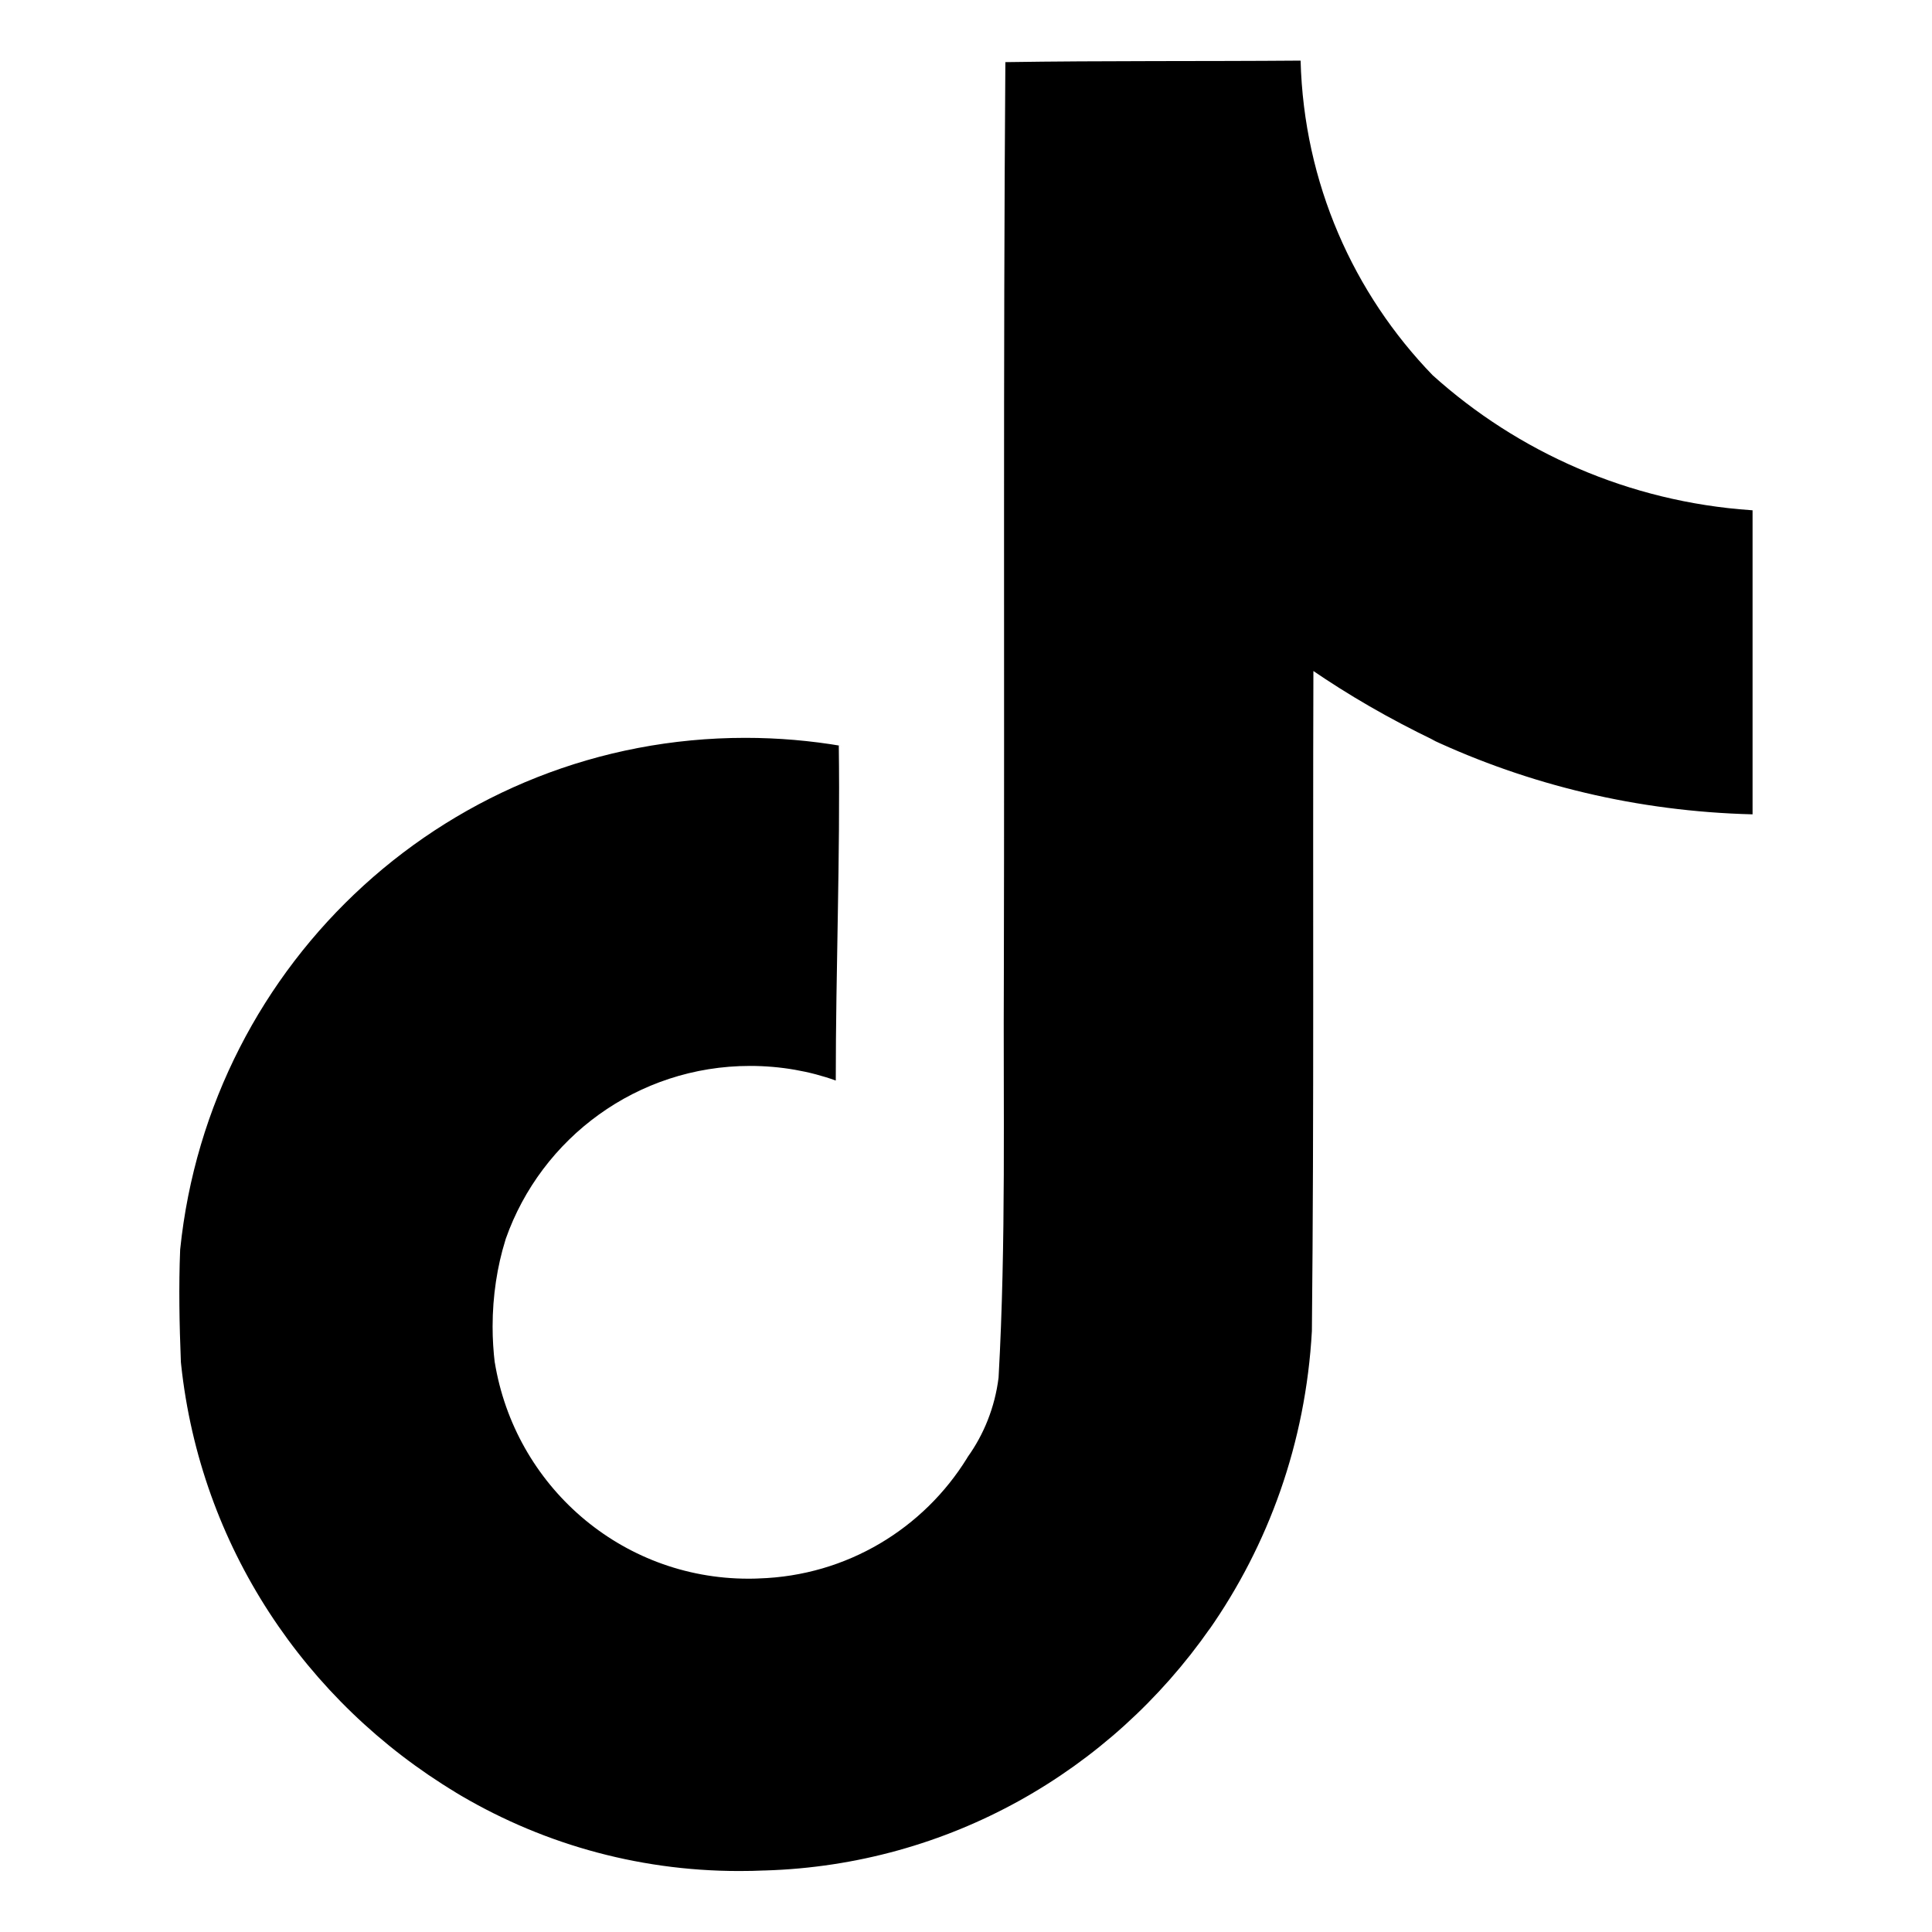
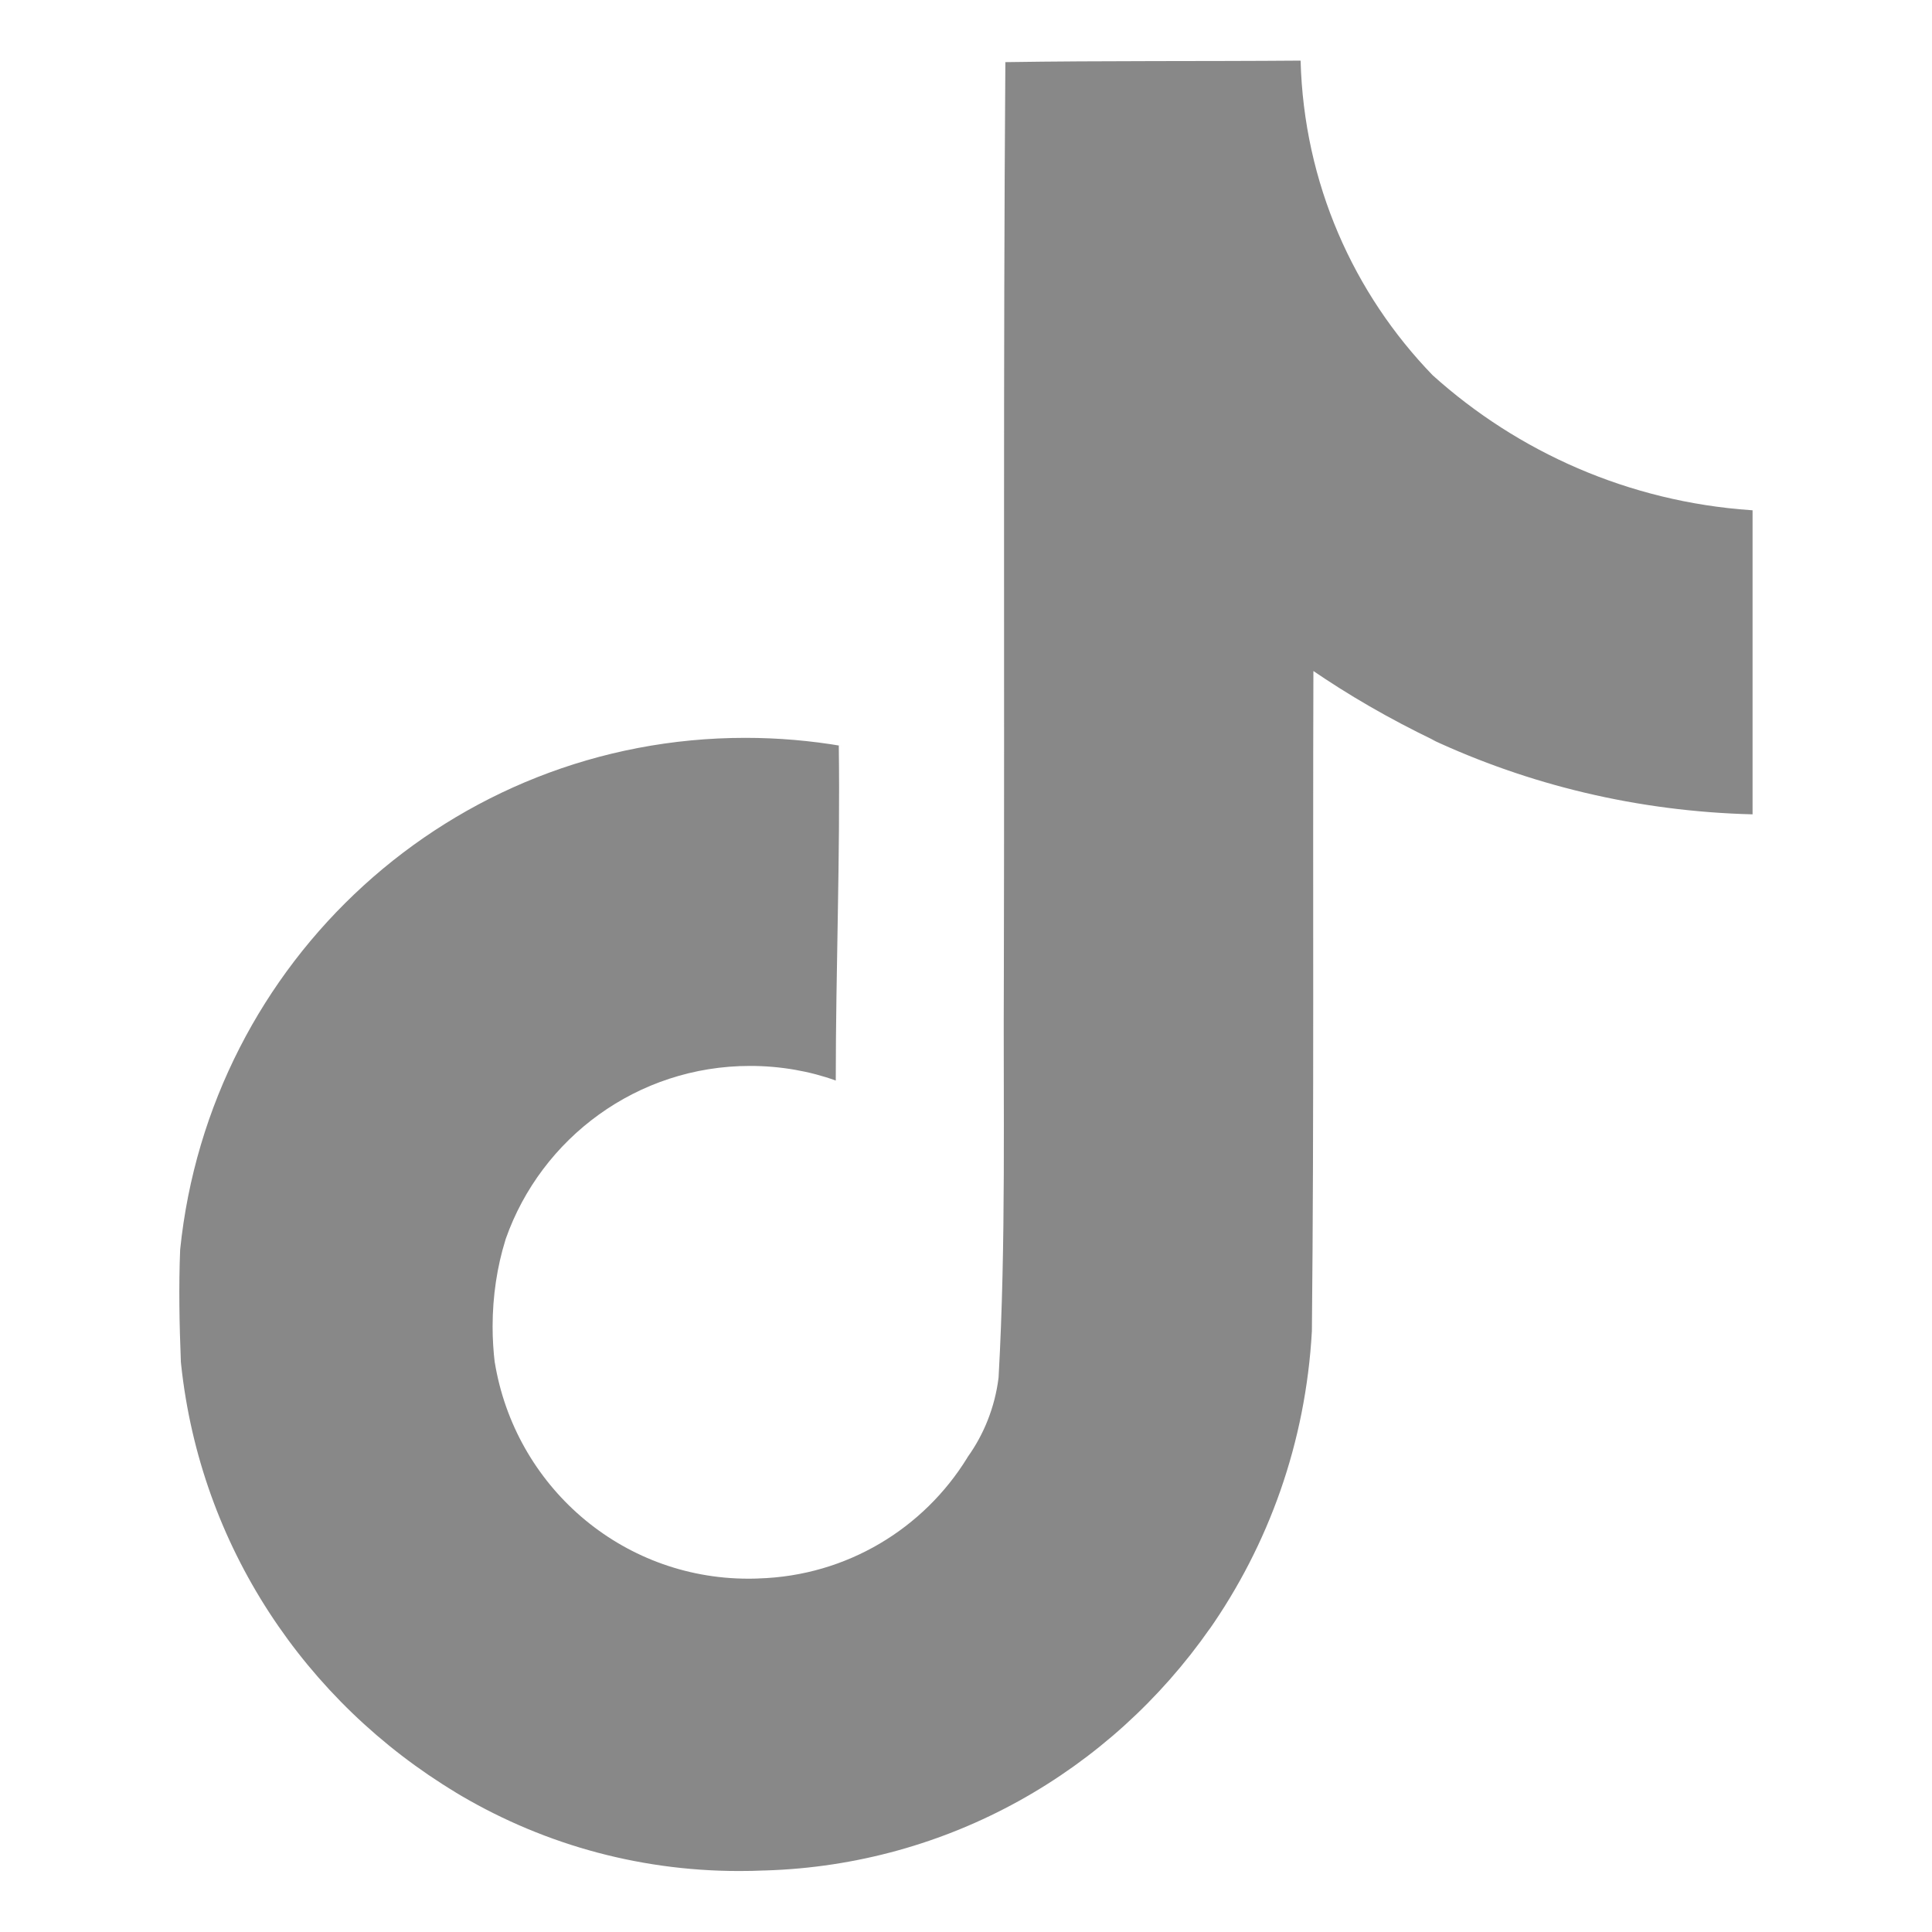
- <svg xmlns="http://www.w3.org/2000/svg" fill="#000000" width="800px" height="800px" viewBox="0 0 32 32" version="1.1">
+ <svg xmlns="http://www.w3.org/2000/svg" fill="#888888" width="800px" height="800px" viewBox="0 0 32 32" version="1.1" class="tiktok-logo-grey">
  <path d="M16.656 1.029c1.637-0.025 3.262-0.012 4.886-0.025 0.054 2.031 0.878 3.859 2.189 5.213l-0.002-0.002c1.411 1.271 3.247 2.095 5.271 2.235l0.028 0.002v5.036c-1.912-0.048-3.71-0.489-5.331-1.247l0.082 0.034c-0.784-0.377-1.447-0.764-2.077-1.196l0.052 0.034c-0.012 3.649 0.012 7.298-0.025 10.934-0.103 1.853-0.719 3.543-1.707 4.954l0.020-0.031c-1.652 2.366-4.328 3.919-7.371 4.011l-0.014 0c-0.123 0.006-0.268 0.009-0.414 0.009-1.73 0-3.347-0.482-4.725-1.319l0.040 0.023c-2.508-1.509-4.238-4.091-4.558-7.094l-0.004-0.041c-0.025-0.625-0.037-1.25-0.012-1.862 0.49-4.779 4.494-8.476 9.361-8.476 0.547 0 1.083 0.047 1.604 0.136l-0.056-0.008c0.025 1.849-0.050 3.699-0.050 5.548-0.423-0.153-0.911-0.242-1.42-0.242-1.868 0-3.457 1.194-4.045 2.861l-0.009 0.030c-0.133 0.427-0.21 0.918-0.21 1.426 0 0.206 0.013 0.41 0.037 0.61l-0.002-0.024c0.332 2.046 2.086 3.59 4.201 3.59 0.061 0 0.121-0.001 0.181-0.004l-0.009 0c1.463-0.044 2.733-0.831 3.451-1.994l0.010-0.018c0.267-0.372 0.45-0.822 0.511-1.311l0.001-0.014c0.125-2.237 0.075-4.461 0.087-6.698 0.012-5.036-0.012-10.060 0.025-15.083z" />
</svg>
